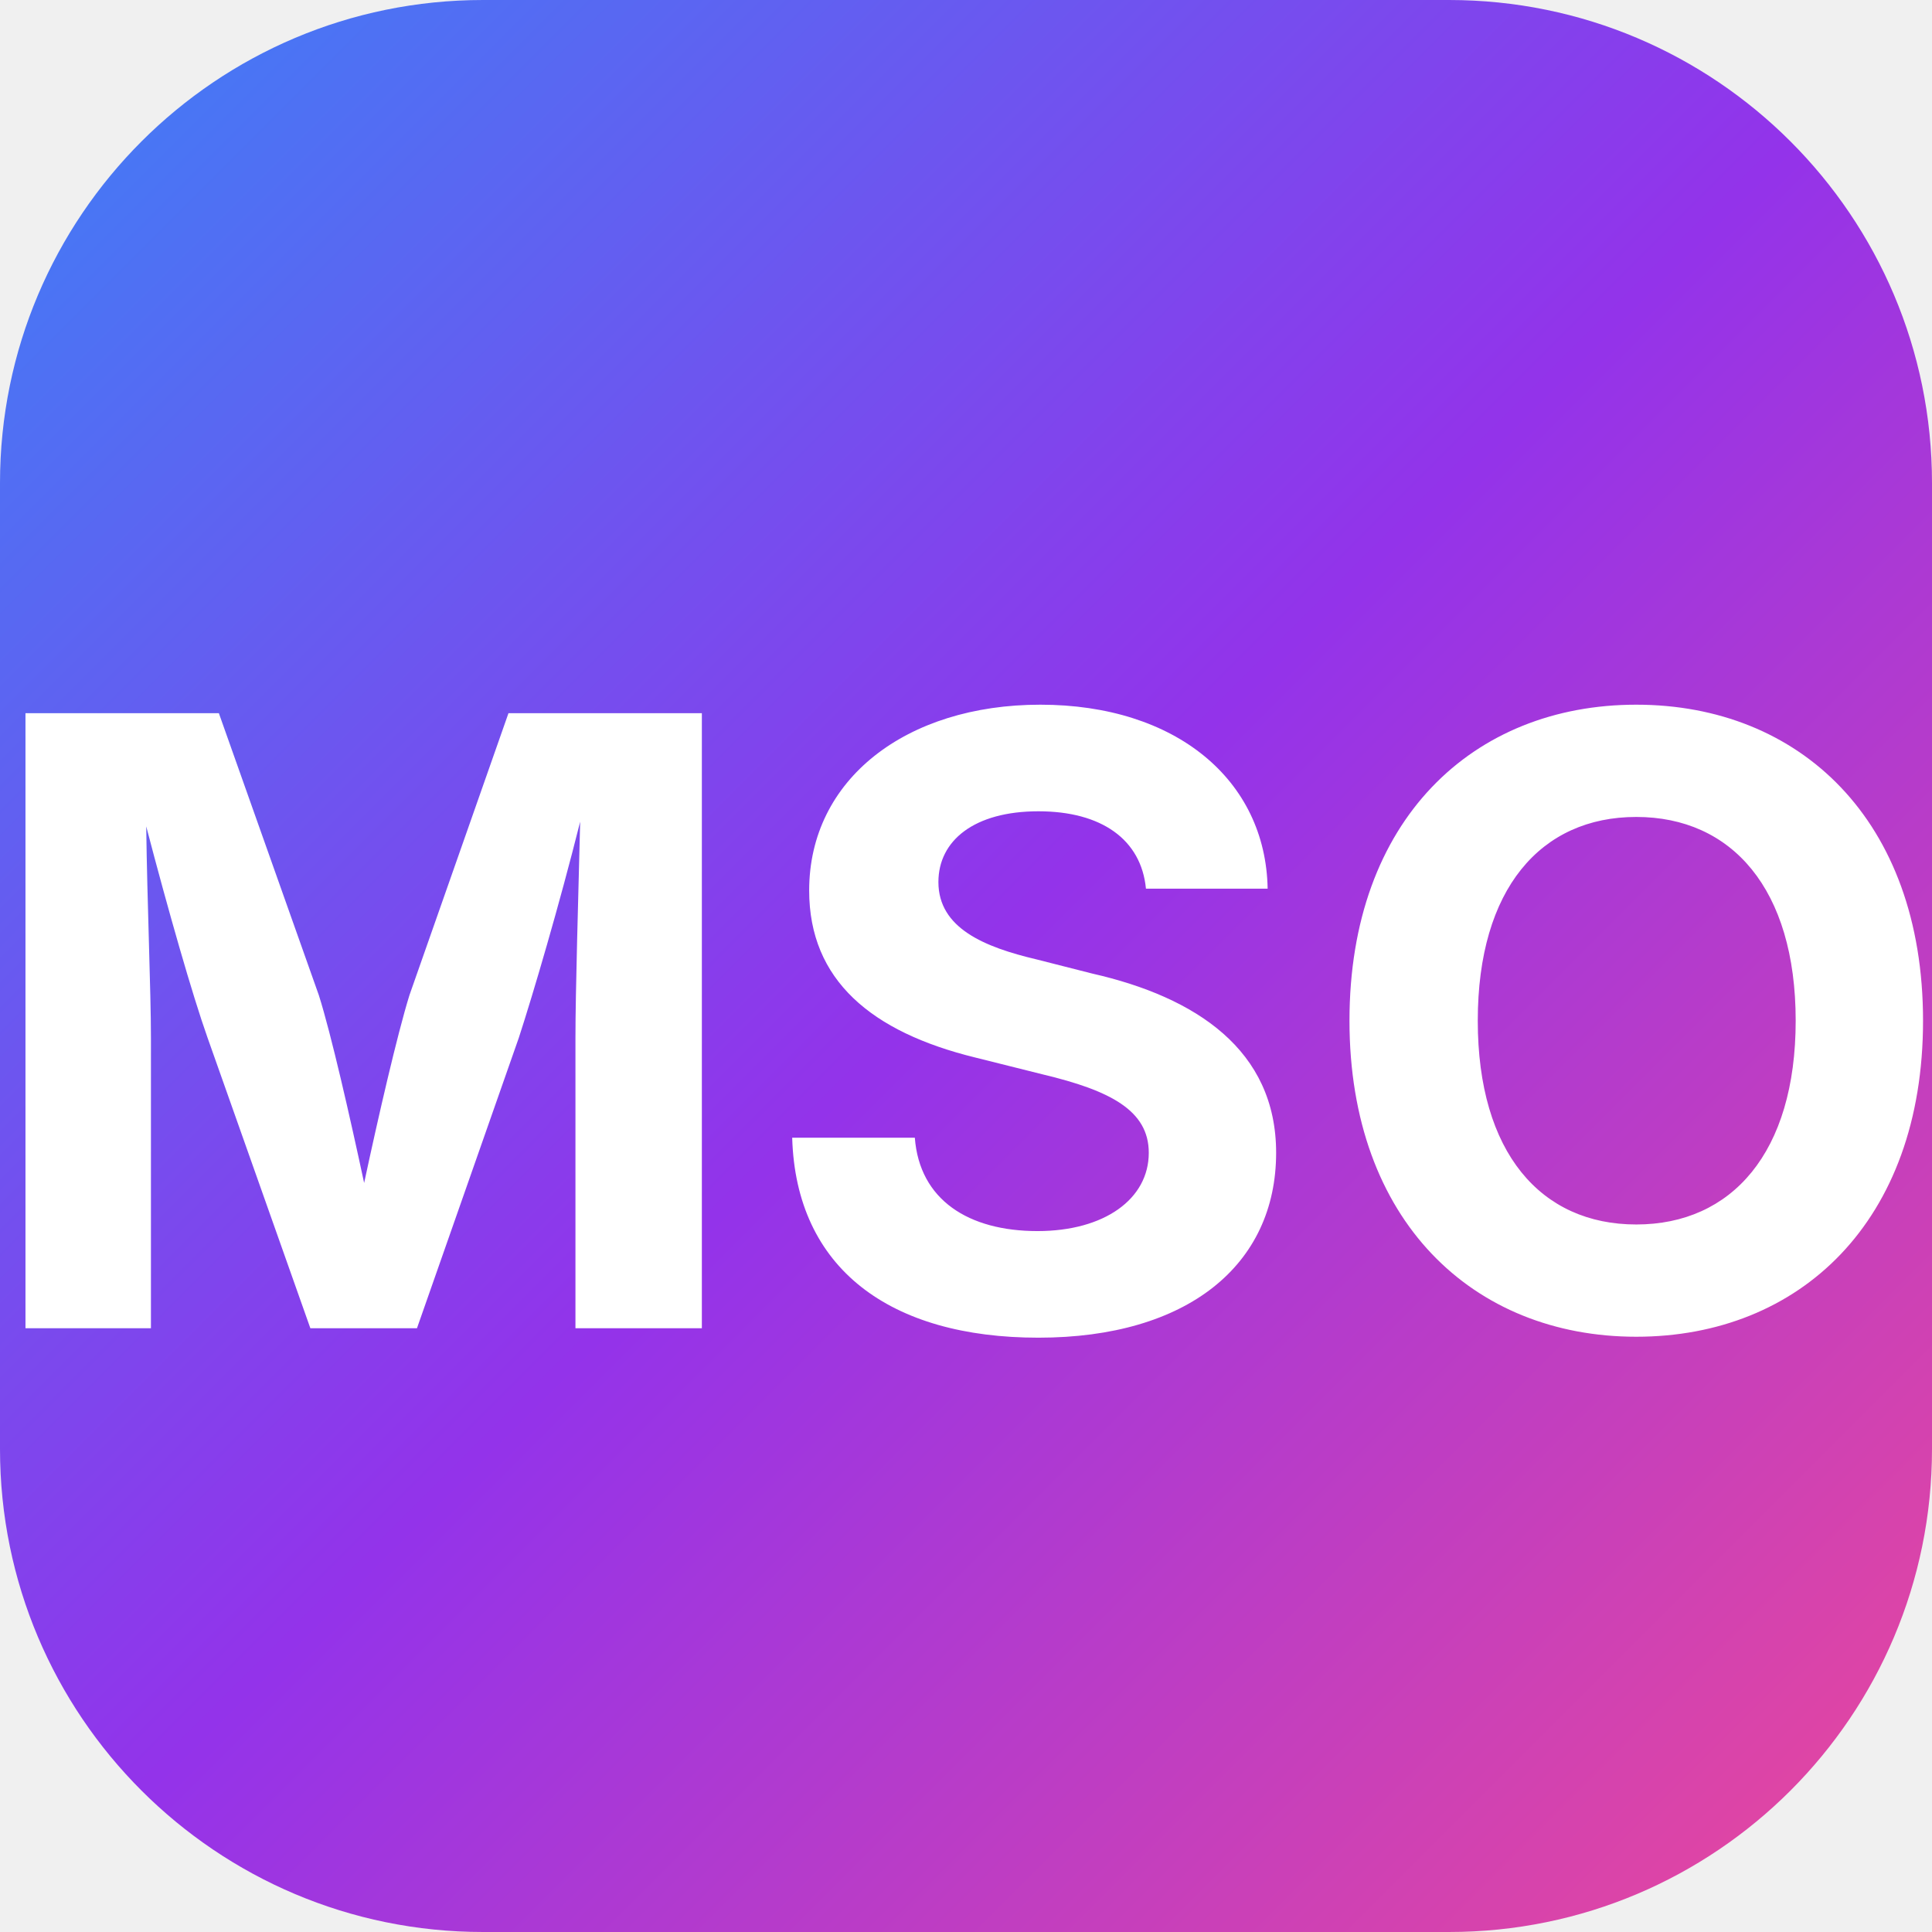
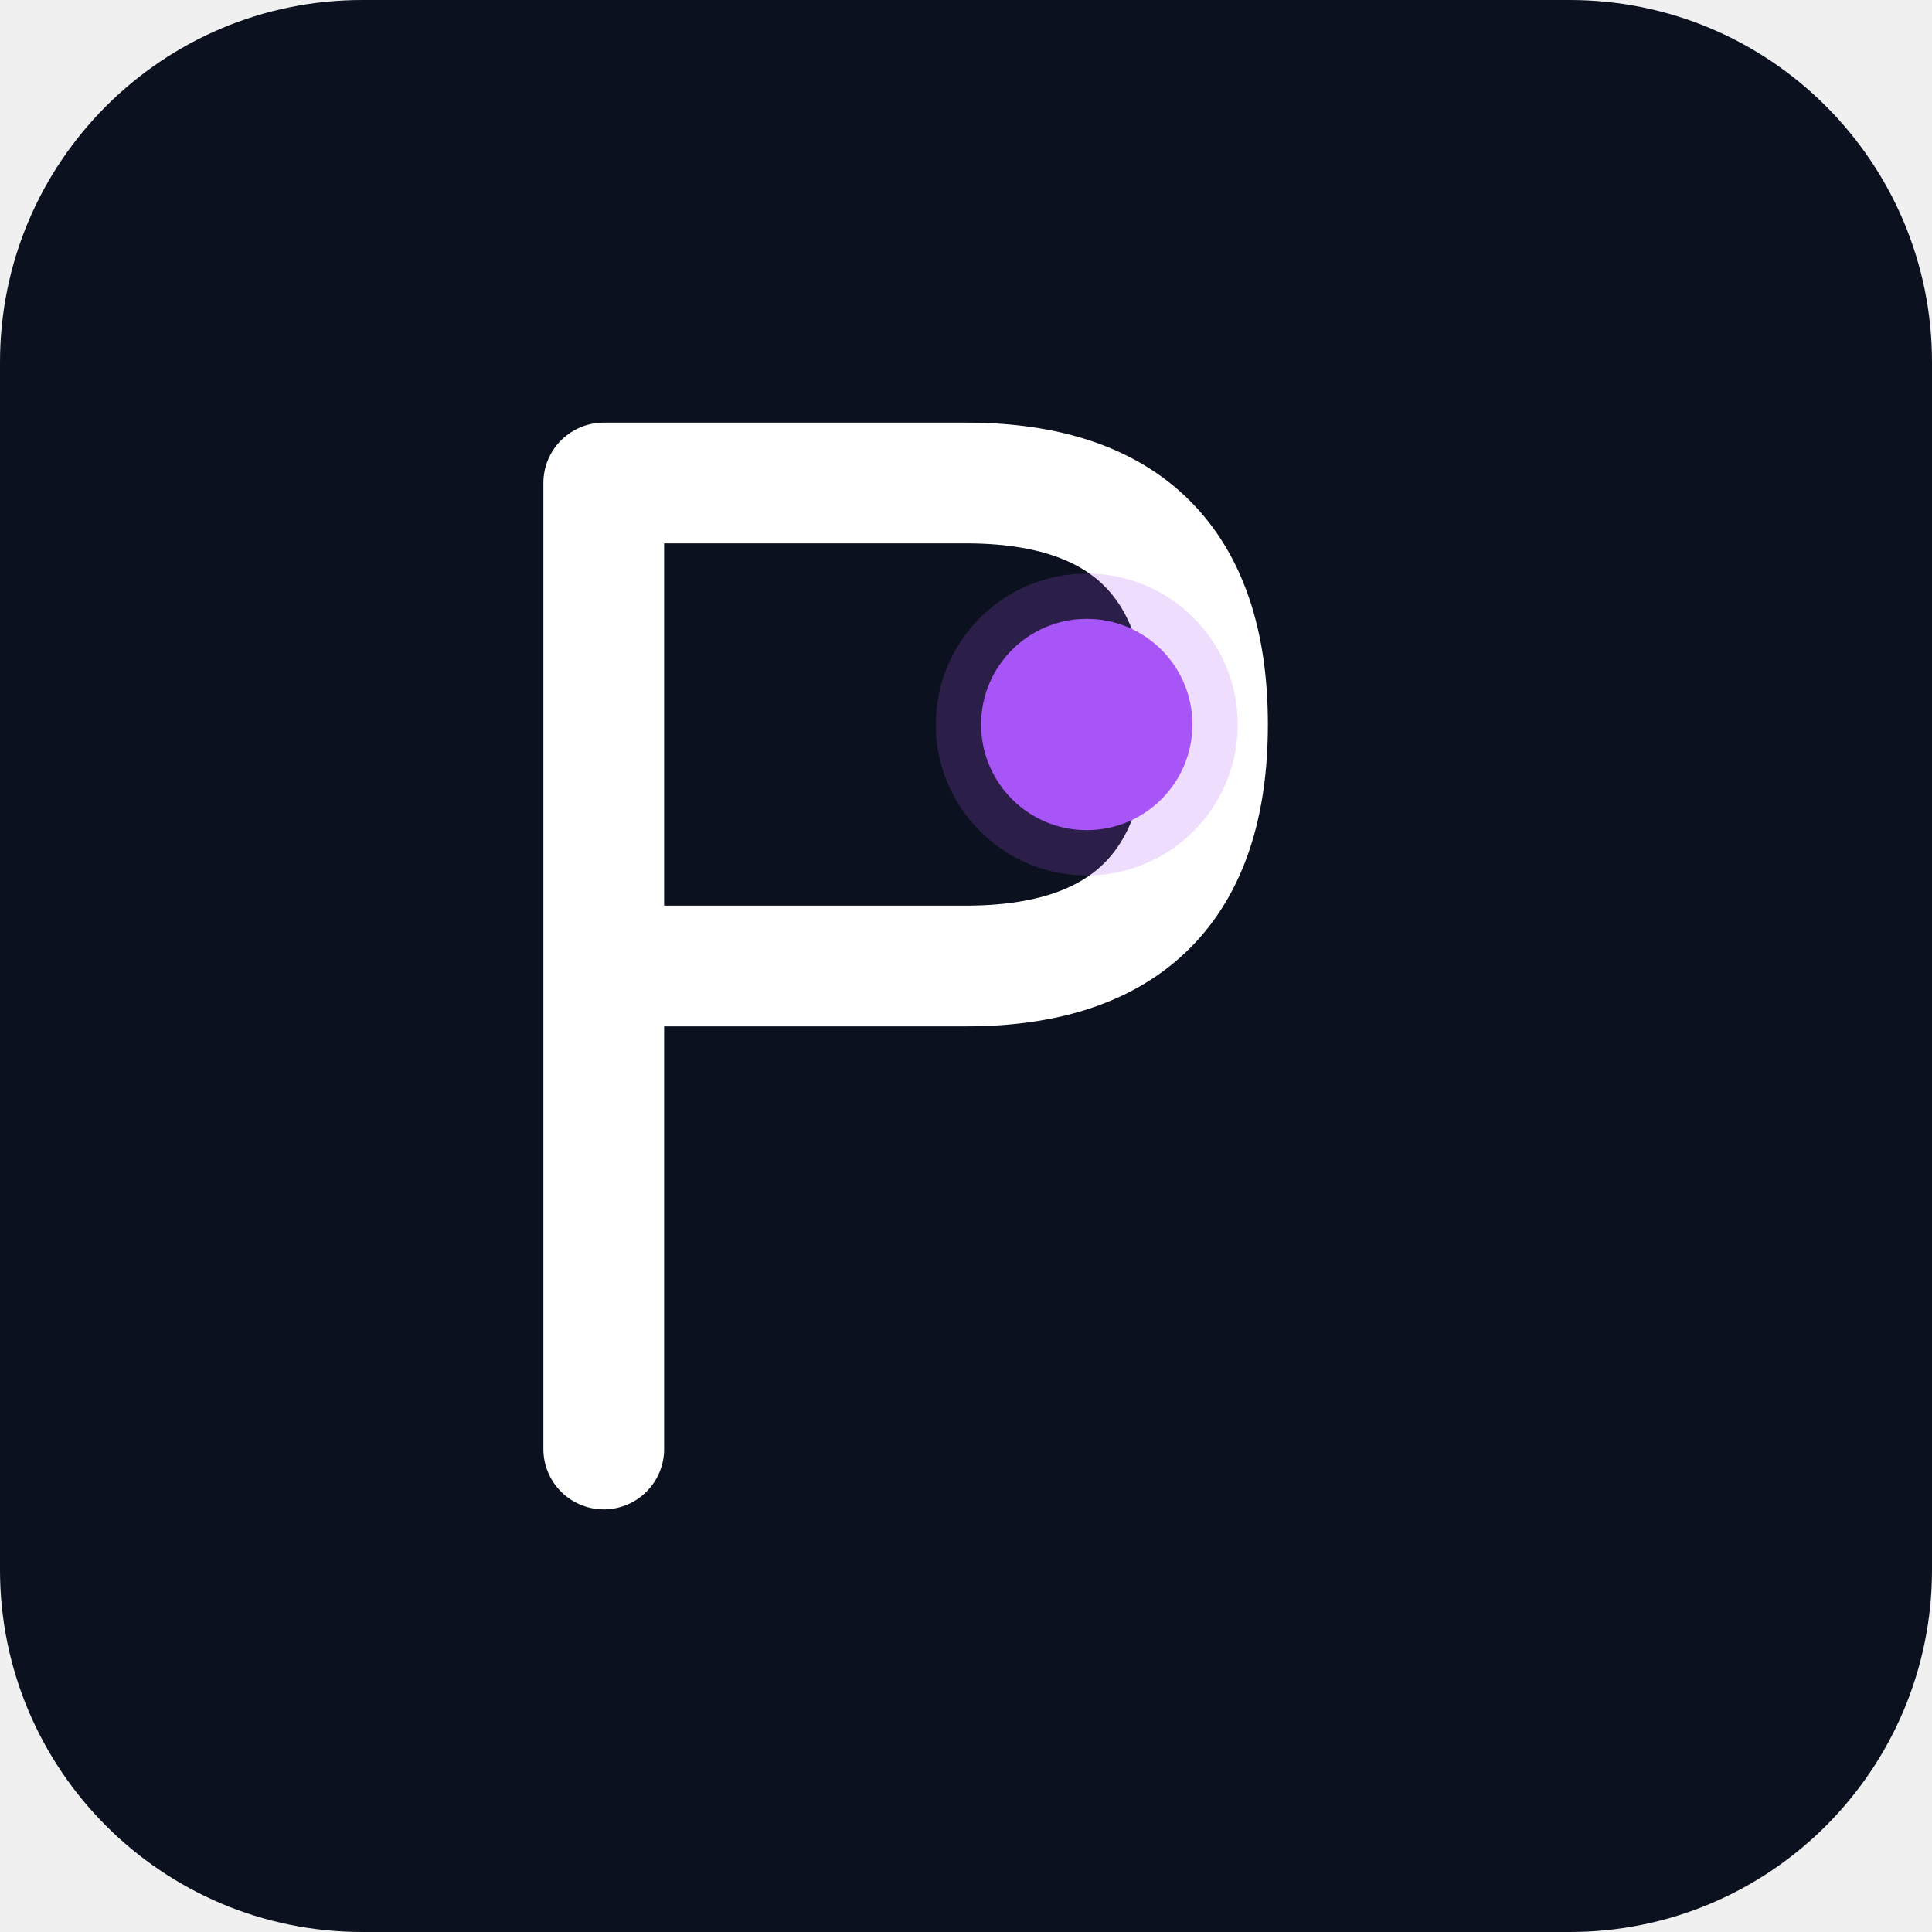
- <svg xmlns="http://www.w3.org/2000/svg" width="32" height="32" viewBox="0 0 32 32" fill="none">
-   <rect width="32" height="32" rx="8" fill="url(#gradient)" />
-   <text x="16" y="22" font-family="system-ui, -apple-system, sans-serif" font-size="14" font-weight="bold" text-anchor="middle" fill="white">MSO</text>
-   <defs>
-     <linearGradient id="gradient" x1="0%" y1="0%" x2="100%" y2="100%">
-       <stop offset="0%" style="stop-color:#3B82F6" />
-       <stop offset="50%" style="stop-color:#9333EA" />
-       <stop offset="100%" style="stop-color:#EC4899" />
-     </linearGradient>
-   </defs>
+ <svg xmlns="http://www.w3.org/2000/svg" viewBox="0 0 64 64">
+   <rect width="64" height="64" rx="12" fill="hsl(222, 47%, 8%)" />
+   <path d="M 20 16 L 20 48 M 20 16 L 32 16 Q 40 16 40 24 Q 40 32 32 32 L 20 32" fill="none" stroke="#ffffff" stroke-width="4" stroke-linecap="round" stroke-linejoin="round" />
+   <circle cx="36" cy="24" r="3.5" fill="#a855f7" />
+   <circle cx="36" cy="24" r="5" fill="#a855f7" opacity="0.2" />
</svg>
